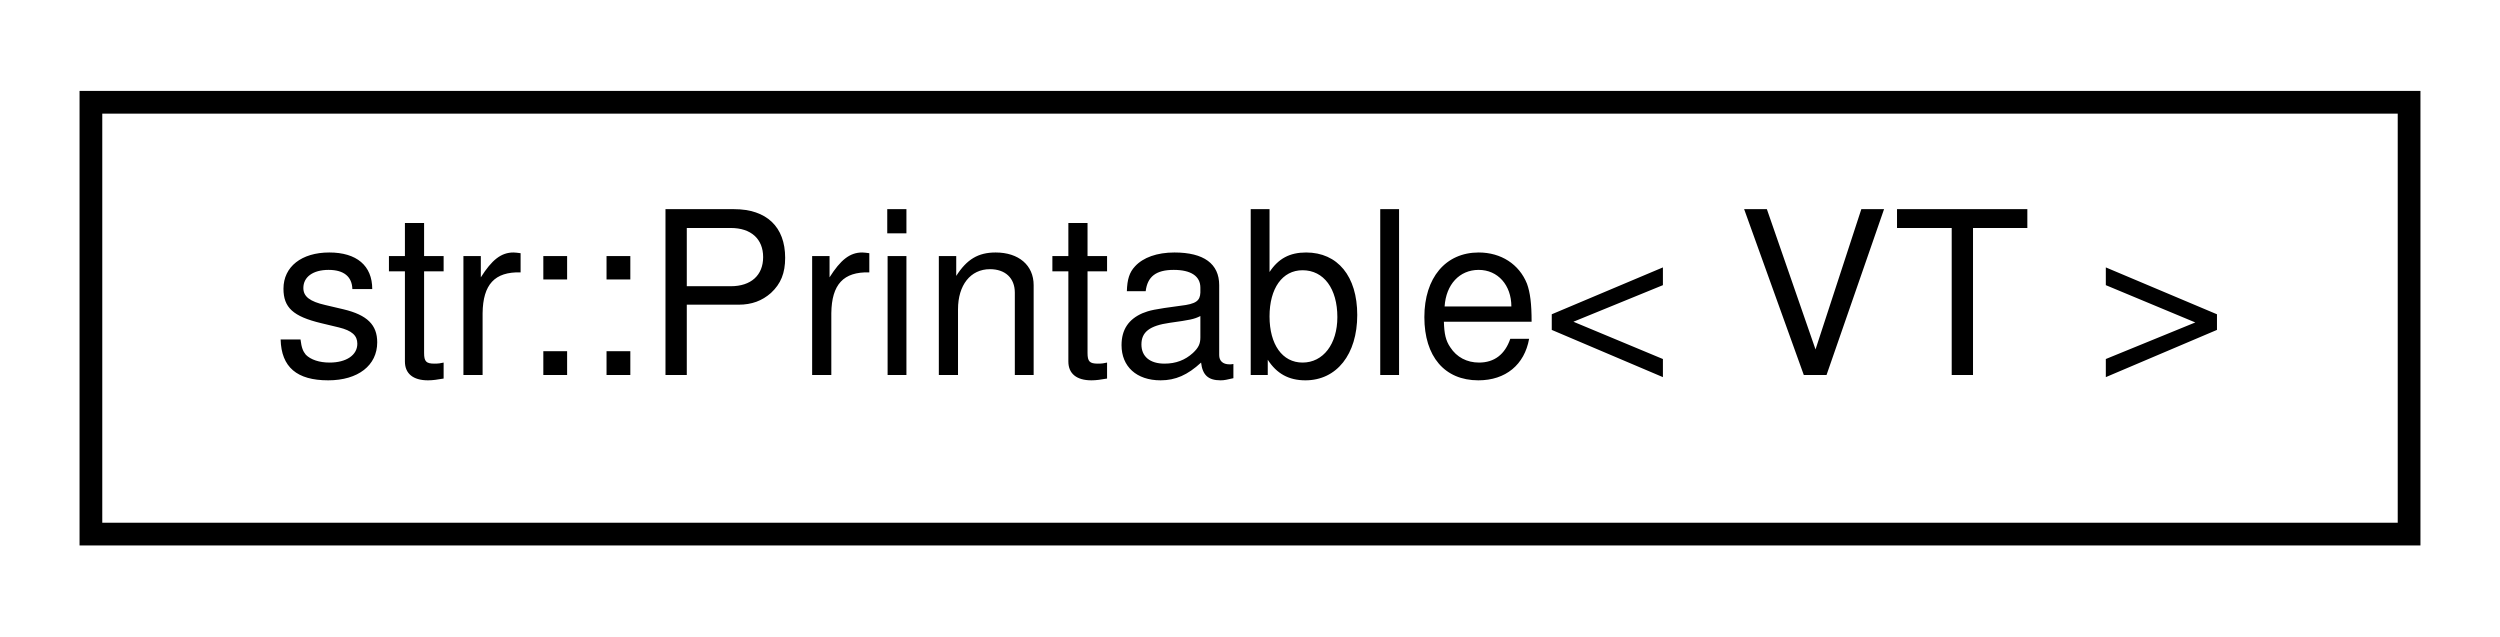
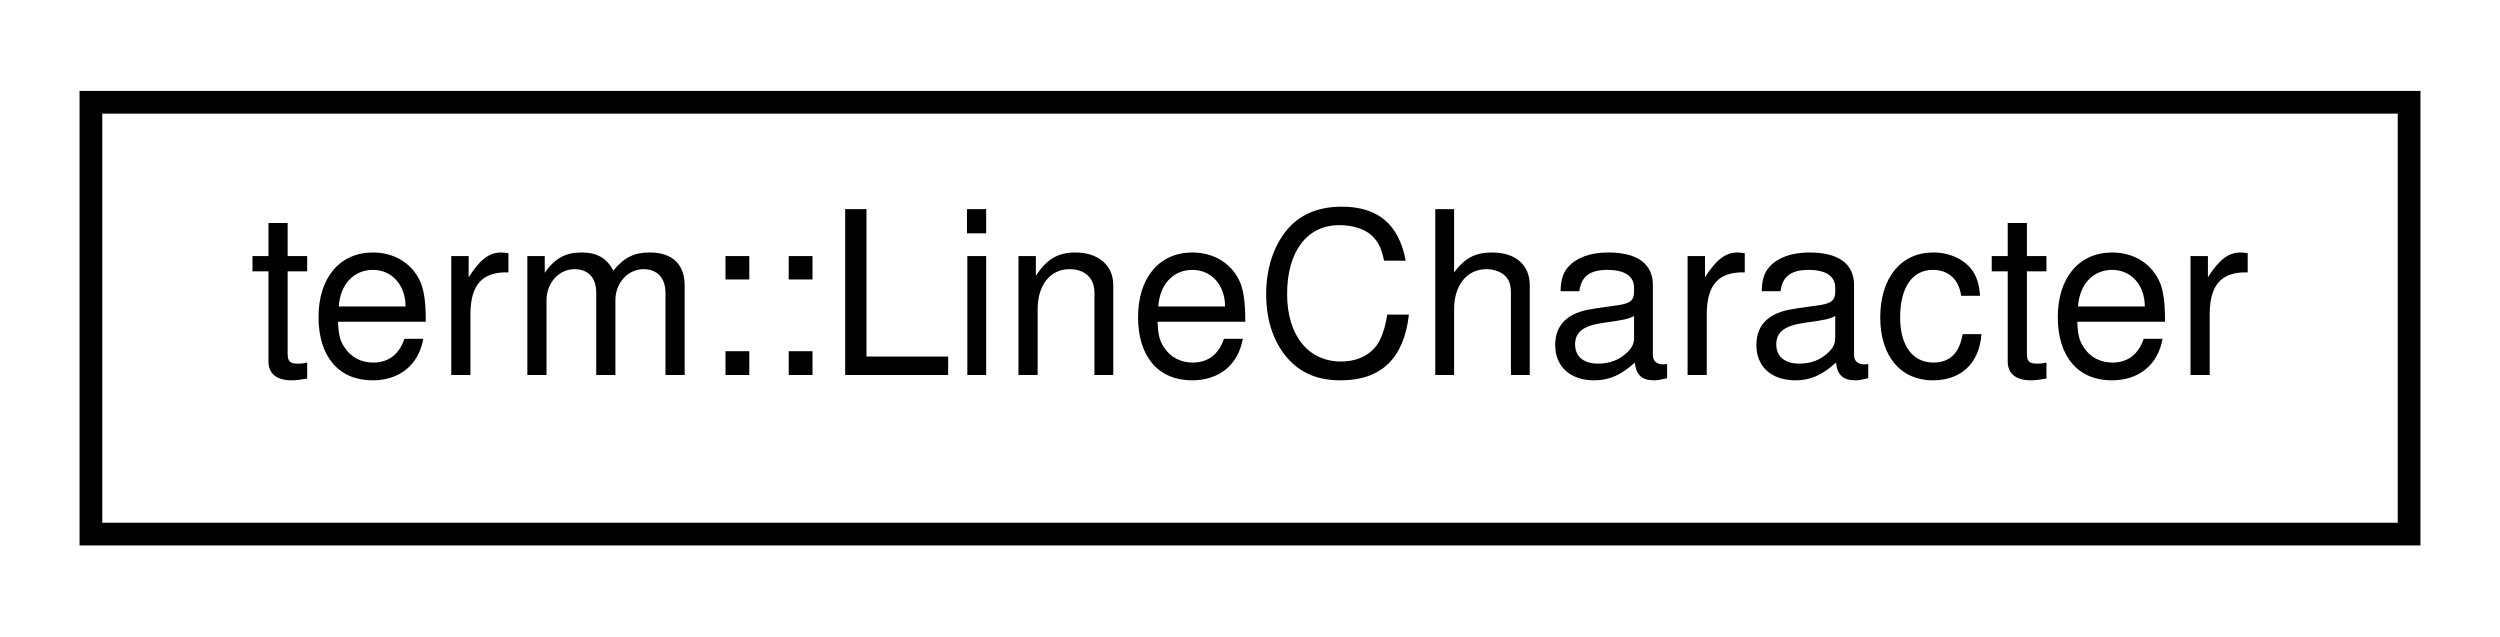
<svg xmlns="http://www.w3.org/2000/svg" xmlns:xlink="http://www.w3.org/1999/xlink" width="110pt" height="28pt" viewBox="0.00 0.00 110.00 28.00">
  <g id="graph0" class="graph" transform="scale(1 1) rotate(0) translate(4 24)">
    <g id="node1" class="node">
      <g id="a_node1">
-         <a xlink:href="structstr_1_1_printable.html" target="_top" xlink:title="A generic wrapper for any number of any types. Allows functions to return an inline-printable value s...">
+         <a xlink:href="structterm_1_1_line_character.html" target="_top" xlink:title="Contains pre-made definitions for all DEC line drawing characters.">
          <polygon fill="none" stroke="black" points="0,-0.5 0,-19.5 102,-19.5 102,-0.5 0,-0.5" />
-           <text text-anchor="middle" x="51" y="-7.5" font-family="Helvetica,sans-Serif" font-size="10.00">str::Printable&lt; VT &gt;</text>
+           <text text-anchor="middle" x="51" y="-7.5" font-family="Helvetica,sans-Serif" font-size="10.00">term::LineCharacter</text>
        </a>
      </g>
    </g>
  </g>
</svg>
